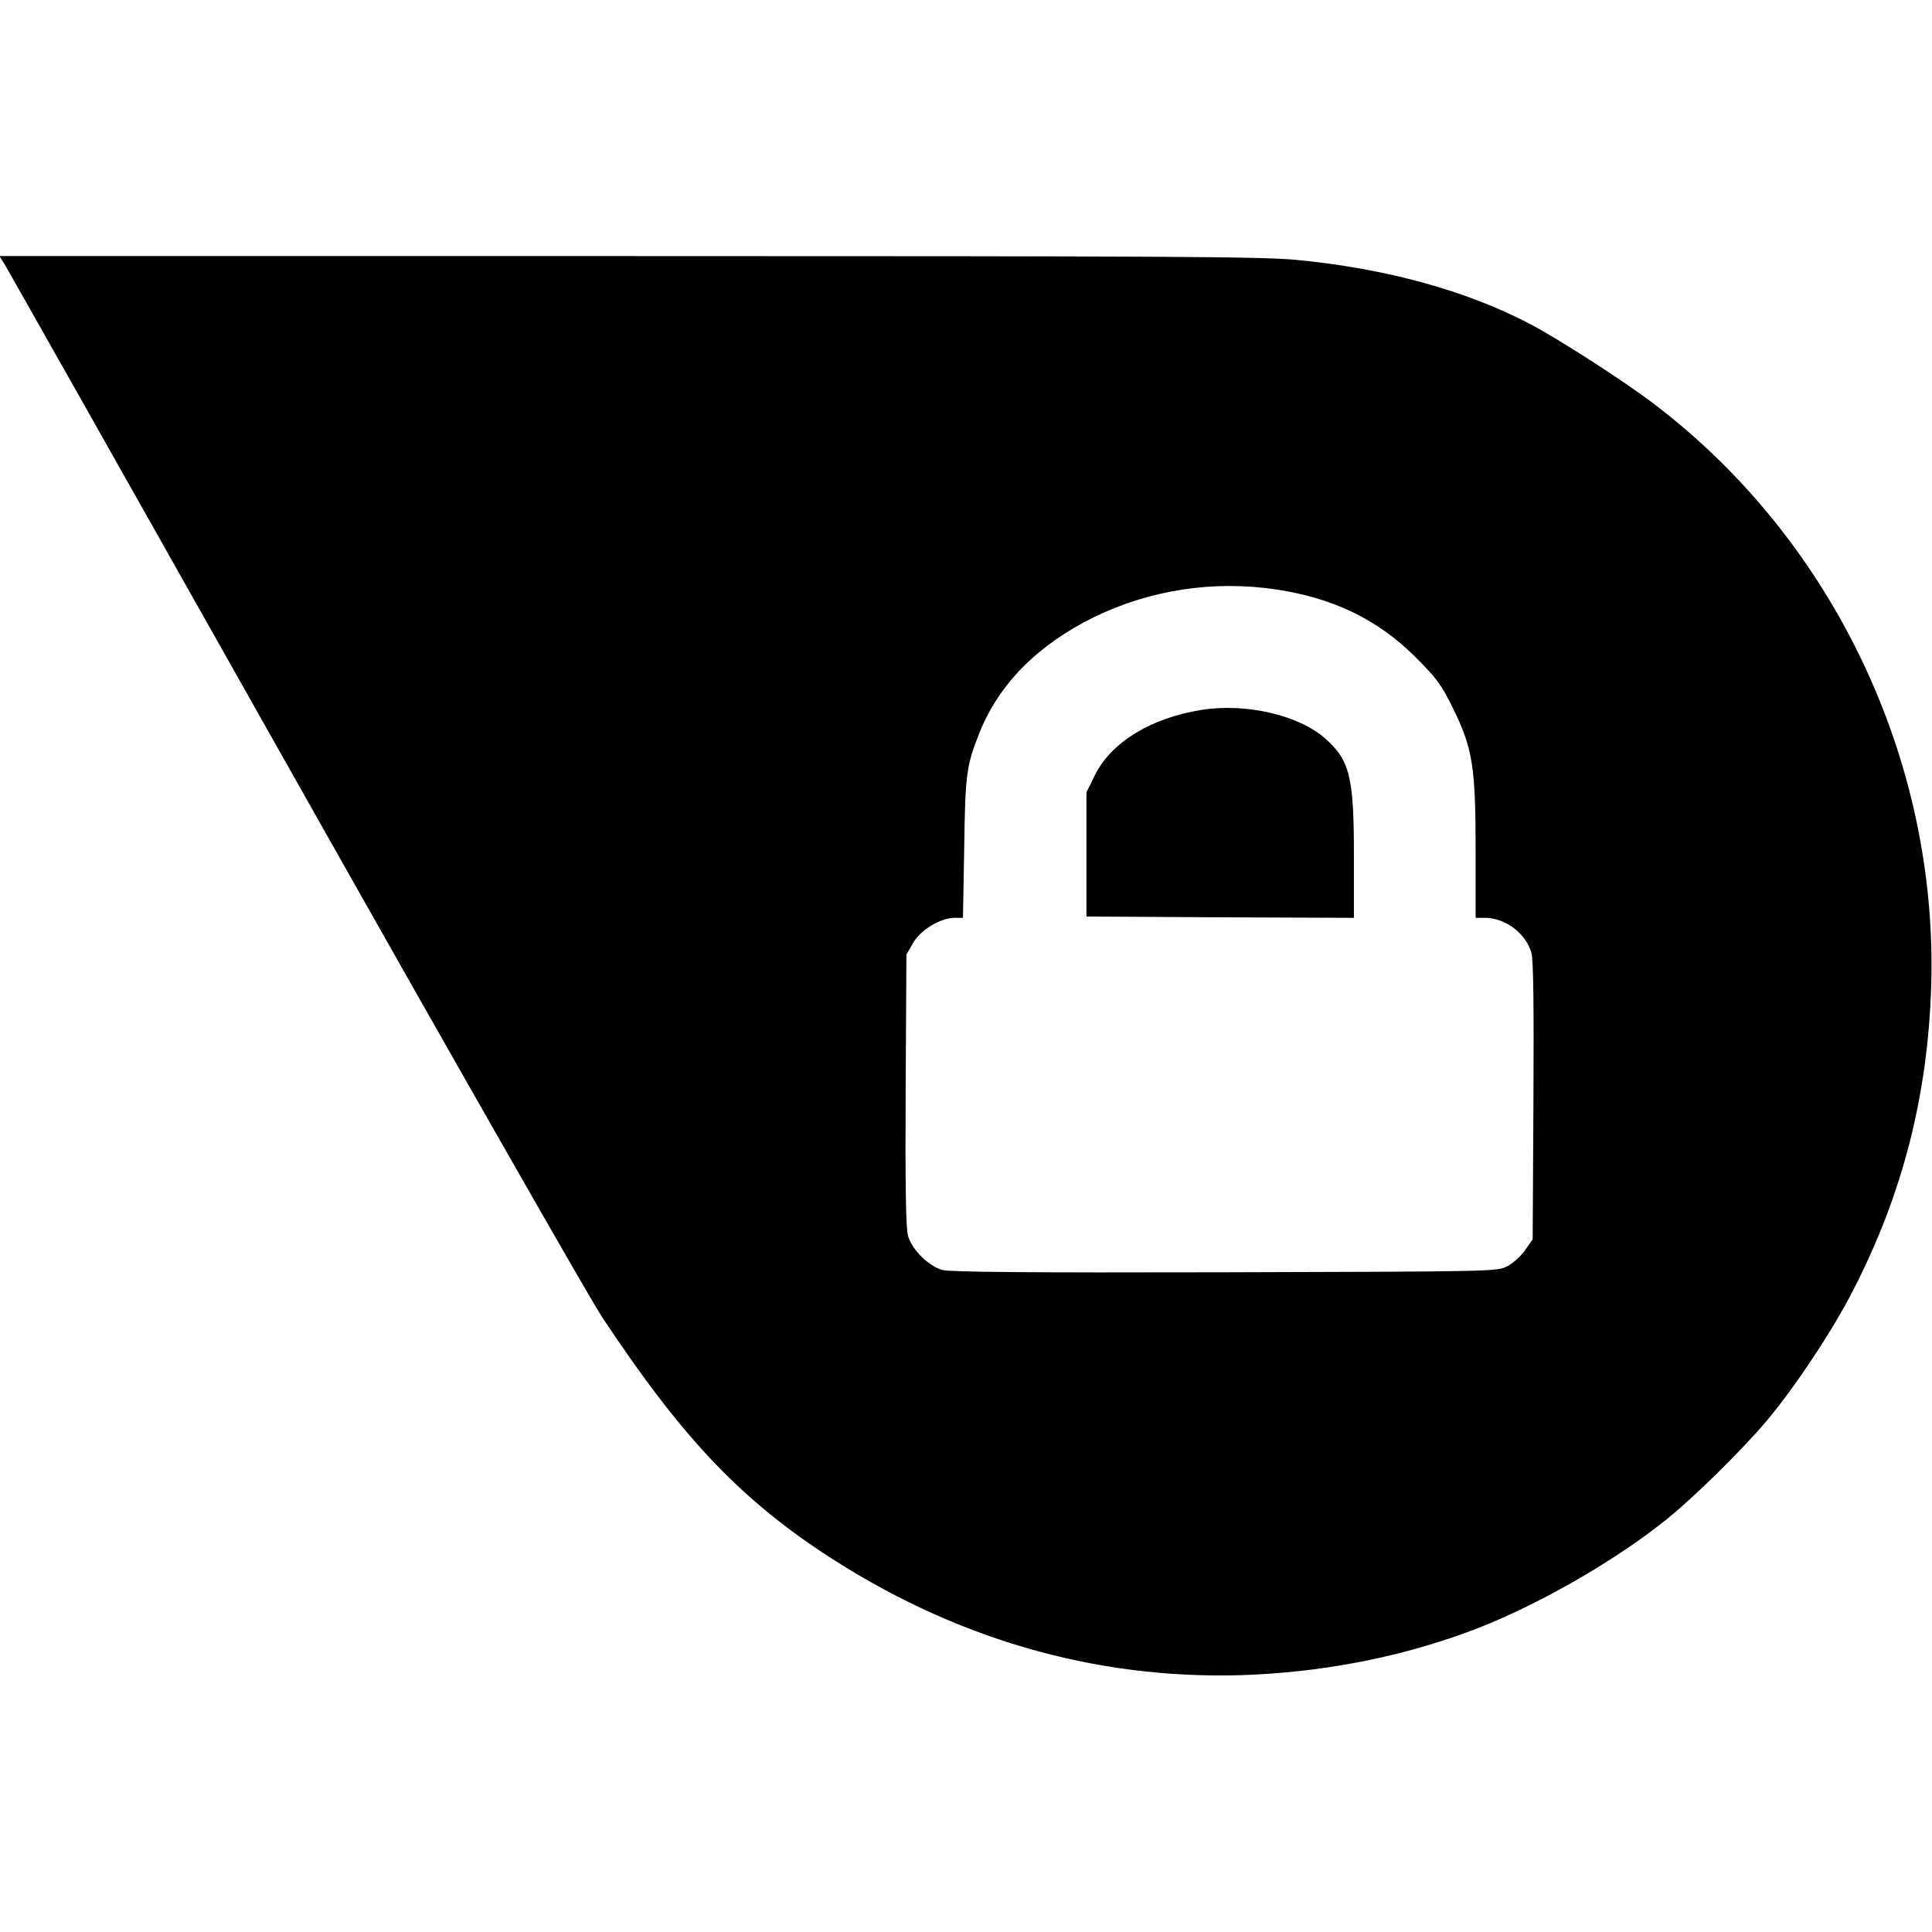
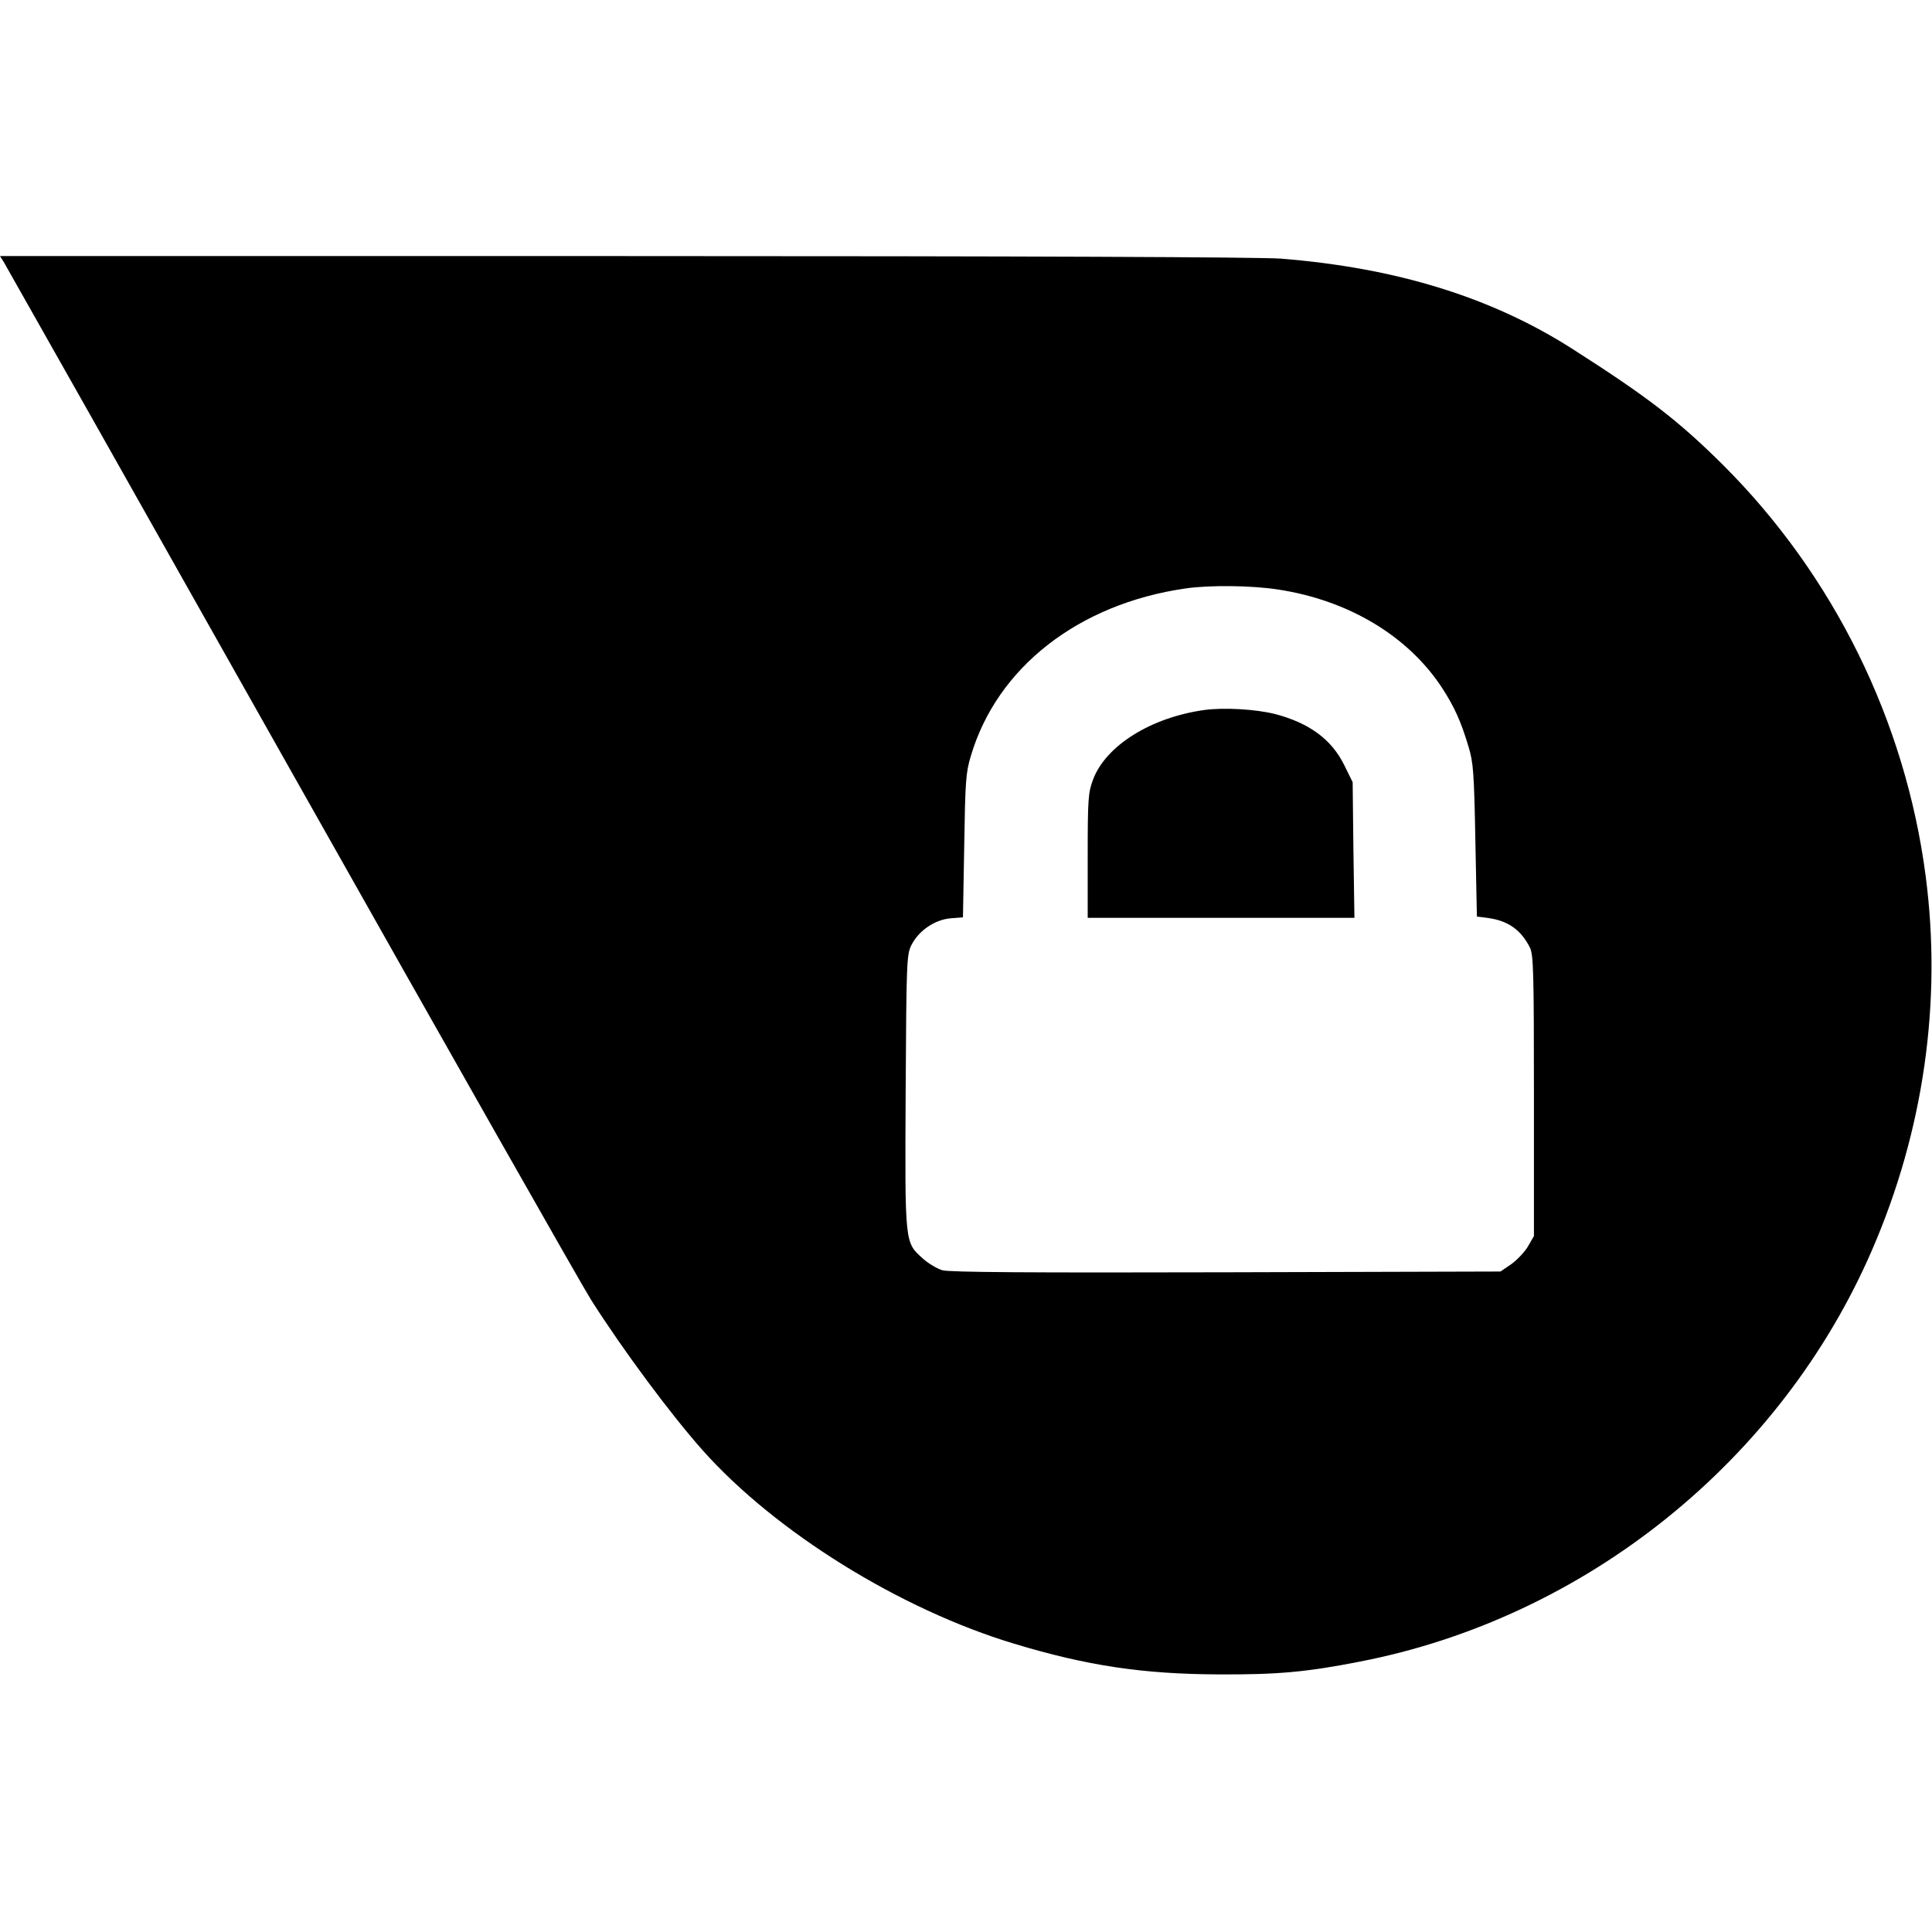
<svg xmlns="http://www.w3.org/2000/svg" version="1" width="1016" height="1016" viewBox="0 0 762 762">
-   <path d="M1.8 104.2C2.9 106 54.3 197 116 306.5c61.7 109.4 116.4 205.3 121.5 213 30.7 46.4 53.5 70.7 87 92.9 50.8 33.6 106.7 50 165 48.3 30.6-1 60.8-6.6 88.5-16.7 25.3-9.1 57.4-27.2 79-44.5 10.8-8.6 29.9-27.4 39.7-39 11.2-13.3 26.3-36 34.4-52 19.4-37.8 29.3-76.7 30.6-120 2.6-88.7-38.7-175.4-109.1-229-12.2-9.3-37.1-25.3-49.1-31.7-25.2-13.2-56.8-21.9-92.2-25.3-13.4-1.3-50.8-1.5-263.5-1.5H-.2l2 3.2zm501.6 128.3c22.5 3.4 39.9 11.8 54.7 26.5 8.4 8.4 10.2 10.7 14.8 20 7.9 16 9.1 23.2 9.1 56.2V362h3.8c8 .1 16 6.1 18.2 13.8.8 2.5 1 21.3.8 58.4l-.3 54.6-3 4.3c-1.6 2.3-4.8 5.2-7 6.3-4 2.1-4.7 2.1-111.3 2.4-76.8.2-108.5-.1-111.5-.9-5.5-1.5-12.1-8.1-13.6-13.6-.8-3-1.1-20.1-.9-57.5l.3-53.3 2.7-4.7c3.1-5.2 10.8-9.8 16.4-9.8h3.2l.5-27.8c.4-29.3.9-32.3 6.1-45.4 7.8-19.3 23-34.5 45.1-45.4 22.2-10.8 47.2-14.6 71.9-10.9z" />
-   <path d="M473.8 280c-19.9 3.2-35.6 12.8-42 25.8l-3.3 6.7v49l52.8.3 52.7.2v-24.3c0-31.5-1.6-37.8-11.4-46.5-10.5-9.2-31.3-14-48.8-11.2z" />
+   <path d="M1.4 103.2c.8 1.3 51.9 91.8 113.5 201.1 61.7 109.4 114.9 203.2 118.3 208.5 12.6 19.8 31.3 45 44.1 59.4 28.7 32.1 77.6 62.5 122.7 76.1 28.8 8.7 50.8 12 81 12.1 22.8.1 34.2-.9 55.1-5 89.1-17.2 166.3-79.2 202.3-162.5 20.3-46.8 27.6-97.8 21.1-147.4-8-61.2-36.3-118.6-79.9-162.1-17.7-17.6-30-27-59.6-45.9-32-20.4-69.6-31.9-114.9-35.5-8.9-.6-98.1-1-259.3-1H0l1.4 2.2zM504 232.5c27.8 4.2 51.3 18.3 64.7 38.7 5 7.7 7.5 13.3 10.5 23.3 1.9 6.2 2.2 10.4 2.7 37l.6 30 4.6.6c7.8 1.1 12.8 4.7 16.3 11.6 1.4 2.8 1.6 9.5 1.6 58.5v55.3l-2.3 4c-1.2 2.1-4.2 5.3-6.5 7l-4.4 3-108.1.3c-77 .2-109.3 0-112-.8-2.1-.6-5.6-2.7-7.7-4.6-7.2-6.5-7.1-5.3-6.8-65.9.3-52.5.4-54.1 2.4-58 2.9-5.5 9-9.7 15.2-10.3l5-.4.5-28.2c.4-25.1.6-28.9 2.6-35.4 10.3-34.9 42.4-60 84.6-66.1 9.5-1.4 26.2-1.2 36.5.4z" />
+   <path d="M475.2 280c-21.2 2.9-39.1 14.1-44.1 27.5-1.9 5.1-2.1 7.6-2.1 30V362h105.2l-.4-26.8-.3-26.7-3.3-6.7c-5-10.2-13.9-16.7-27.4-20.2-7.6-1.9-19.9-2.6-27.6-1.6z" />
</svg>
